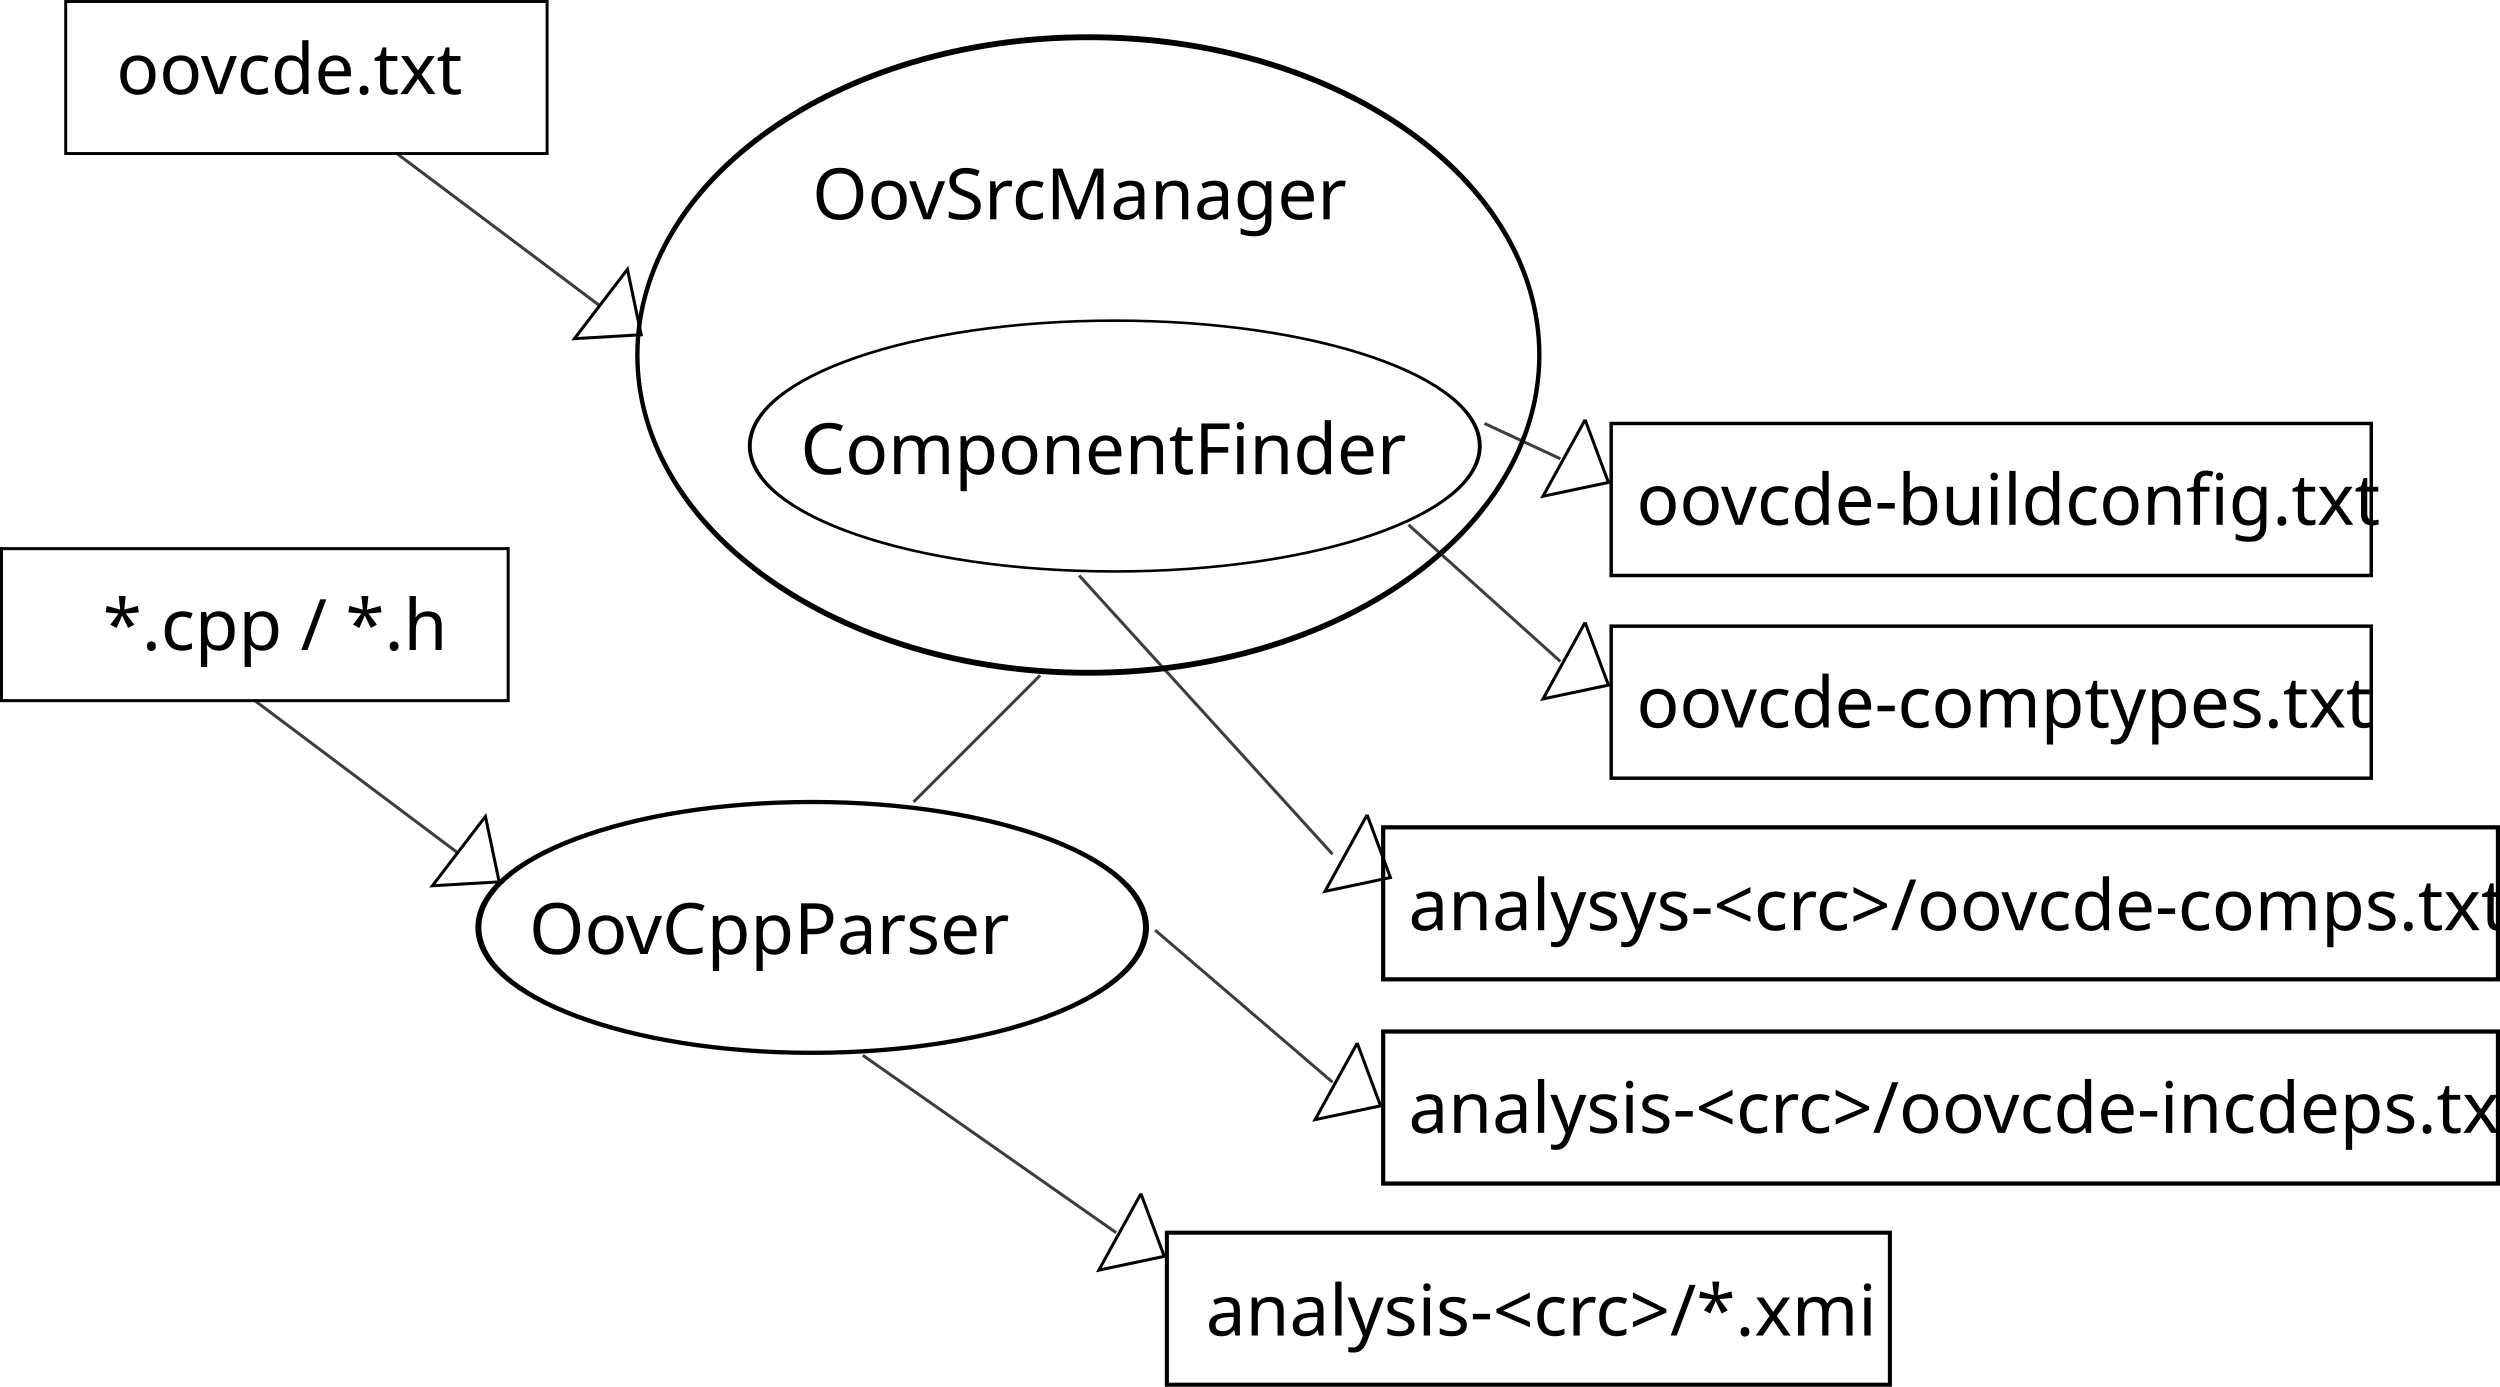
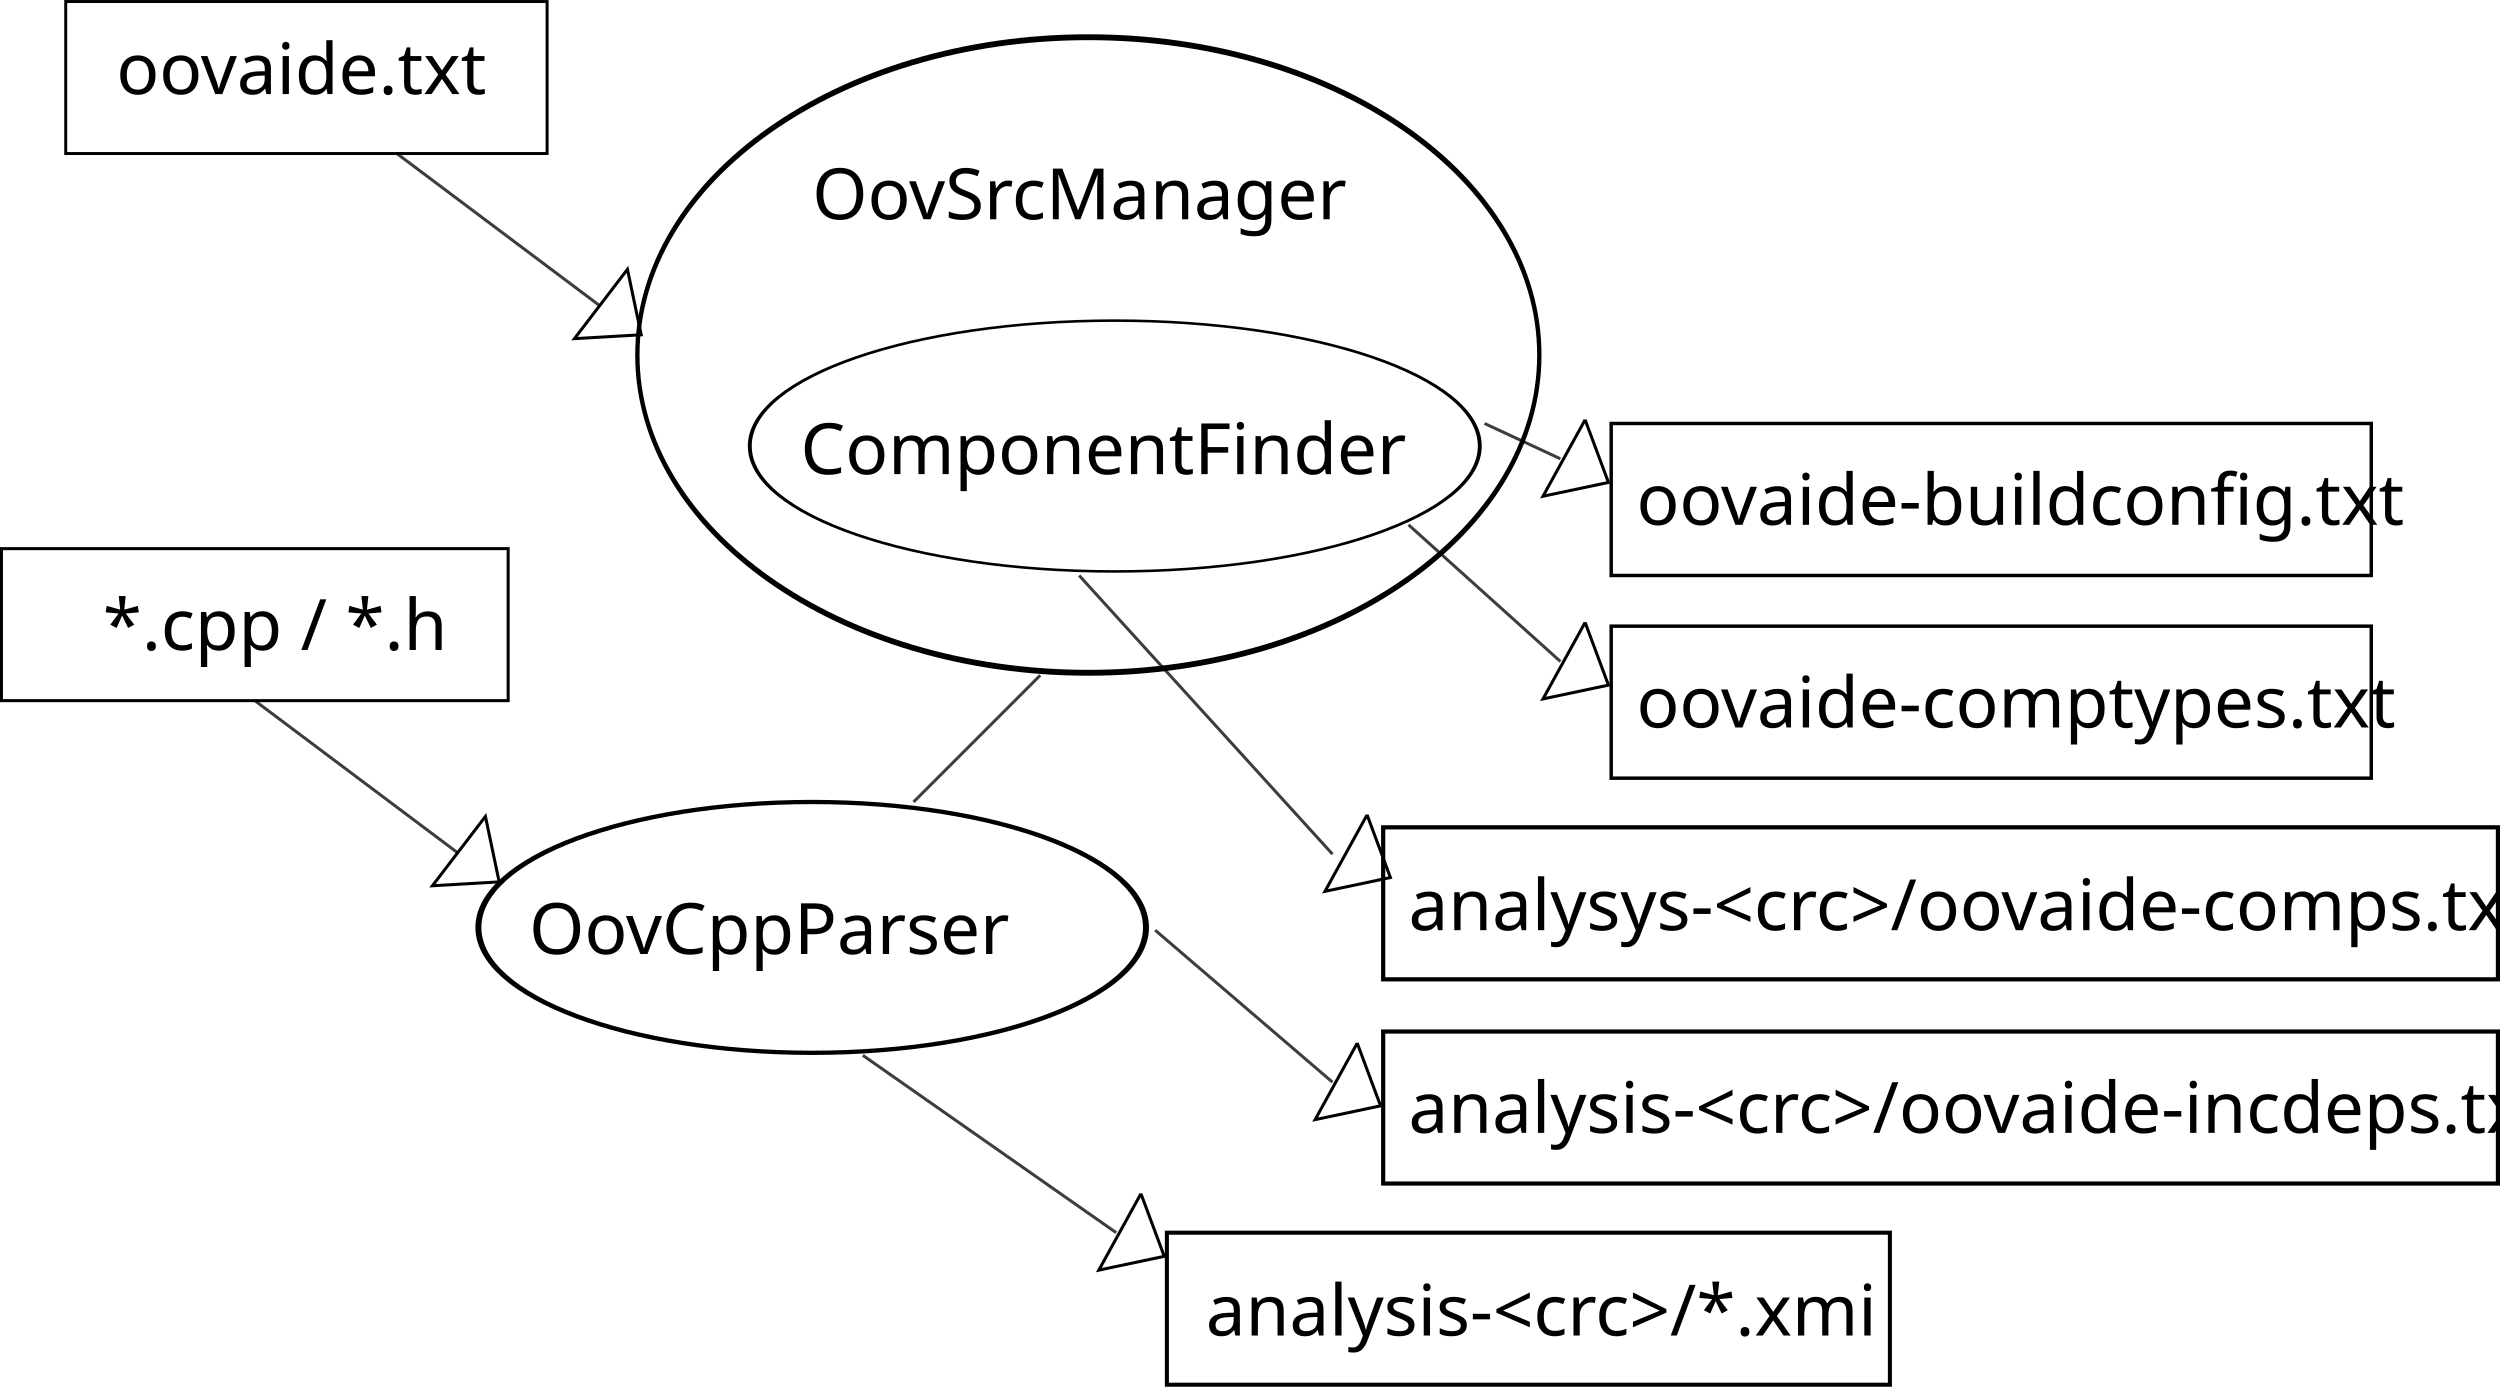
<svg xmlns="http://www.w3.org/2000/svg" width="493.375" height="273.688" id="svg2" version="1.1">
  <defs id="defs4" />
  <g id="layer1" transform="translate(-86.6875,-52.0625)">
    <path transform="matrix(1,0,0,1.348671,126.9723,-100.8973)" d="m 263.5,165.362 c 0,25.681 -39.847,46.5 -89,46.5 -49.153,0 -89,-20.819 -89,-46.5 0,-25.681 39.847,-46.5 89,-46.5 49.153,0 89,20.819 89,46.5 z" id="path2992" style="fill:#ff0000;fill-opacity:0;fill-rule:evenodd;stroke:#000000;stroke-width:0.861;stroke-linecap:butt;stroke-linejoin:miter;stroke-miterlimit:4;stroke-opacity:1;stroke-dasharray:none" />
    <text id="text3762" y="95.335" x="246.972" style="font-size:14px;font-style:normal;font-variant:normal;font-weight:normal;font-stretch:normal;text-align:start;line-height:125%;letter-spacing:0px;word-spacing:0px;writing-mode:lr-tb;text-anchor:start;fill:#000000;fill-opacity:1;stroke:none;font-family:Sans;-inkscape-font-specification:Sans" xml:space="preserve">
      <tspan y="95.335" x="246.972" id="tspan3764">OovSrcManager</tspan>
    </text>
    <text id="text3766" y="145.635" x="244.658" style="font-size:14px;font-style:normal;font-variant:normal;font-weight:normal;font-stretch:normal;text-align:start;line-height:125%;letter-spacing:0px;word-spacing:0px;writing-mode:lr-tb;text-anchor:start;fill:#000000;fill-opacity:1;stroke:none;font-family:Sans;-inkscape-font-specification:Sans" xml:space="preserve">
      <tspan y="145.635" x="244.658" id="tspan3768">ComponentFinder</tspan>
    </text>
    <path transform="matrix(0.8093501,0,0,0.532258,165.4585,52.06965)" d="m 263.5,165.362 c 0,25.681 -39.847,46.5 -89,46.5 -49.153,0 -89,-20.819 -89,-46.5 0,-25.681 39.847,-46.5 89,-46.5 49.153,0 89,20.819 89,46.5 z" id="path2992-8" style="fill:#ff0000;fill-opacity:0;fill-rule:evenodd;stroke:#000000;stroke-width:0.956;stroke-linecap:butt;stroke-linejoin:miter;stroke-miterlimit:4;stroke-opacity:1;stroke-dasharray:none" />
    <text id="text3766-4" y="240.335" x="191.097" style="font-size:14px;font-style:normal;font-variant:normal;font-weight:normal;font-stretch:normal;text-align:start;line-height:125%;letter-spacing:0px;word-spacing:0px;writing-mode:lr-tb;text-anchor:start;fill:#000000;fill-opacity:1;stroke:none;font-family:Sans;-inkscape-font-specification:Sans" xml:space="preserve">
      <tspan y="240.335" x="191.097" id="tspan3768-7">OovCppParser</tspan>
    </text>
    <path transform="matrix(0.7401685,0,0,0.532258,117.8128,147.0696)" d="m 263.5,165.362 c 0,25.681 -39.847,46.5 -89,46.5 -49.153,0 -89,-20.819 -89,-46.5 0,-25.681 39.847,-46.5 89,-46.5 49.153,0 89,20.819 89,46.5 z" id="path2992-8-0" style="fill:#ff0000;fill-opacity:0;fill-rule:evenodd;stroke:#000000;stroke-width:1.593;stroke-linecap:butt;stroke-linejoin:miter;stroke-miterlimit:4;stroke-opacity:1;stroke-dasharray:none" />
    <text id="text3814" y="180.335" x="106.972" style="font-size:14px;font-style:normal;font-variant:normal;font-weight:normal;font-stretch:normal;text-align:start;line-height:125%;letter-spacing:0px;word-spacing:0px;writing-mode:lr-tb;text-anchor:start;fill:#000000;fill-opacity:1;stroke:none;font-family:Sans;-inkscape-font-specification:Sans" xml:space="preserve">
      <tspan y="180.335" x="106.972" id="tspan3816">*.cpp / *.h</tspan>
    </text>
    <rect y="160.335" x="86.972" height="30" width="100" id="rect3818" style="fill:#0000ff;fill-opacity:0;fill-rule:evenodd;stroke:#000000;stroke-width:0.6;stroke-linecap:butt;stroke-linejoin:miter;stroke-miterlimit:4;stroke-opacity:1;stroke-dasharray:none" />
    <text id="text3814-5" y="235.635" x="364.658" style="font-size:14px;font-style:normal;font-variant:normal;font-weight:normal;font-stretch:normal;text-align:start;line-height:125%;letter-spacing:0px;word-spacing:0px;writing-mode:lr-tb;text-anchor:start;fill:#000000;fill-opacity:1;stroke:none;font-family:Sans;-inkscape-font-specification:Sans" xml:space="preserve">
-       <tspan y="235.635" x="364.658" id="tspan3816-4">analysys-&lt;crc&gt;/oovcde-comps.txt</tspan>
+       <tspan y="235.635" x="364.658" id="tspan3816-4">analysys-&lt;crc&gt;/oovaide-comps.txt</tspan>
    </text>
    <rect y="215.335" x="359.658" height="30" width="220" id="rect3818-4" style="fill:#0000ff;fill-opacity:0;fill-rule:evenodd;stroke:#000000;stroke-width:0.83;stroke-linecap:butt;stroke-linejoin:miter;stroke-miterlimit:4;stroke-opacity:1;stroke-dasharray:none" />
    <text id="text3814-5-3" y="275.635" x="364.658" style="font-size:14px;font-style:normal;font-variant:normal;font-weight:normal;font-stretch:normal;text-align:start;line-height:125%;letter-spacing:0px;word-spacing:0px;writing-mode:lr-tb;text-anchor:start;fill:#000000;fill-opacity:1;stroke:none;font-family:Sans;-inkscape-font-specification:Sans" xml:space="preserve">
-       <tspan y="275.635" x="364.658" id="tspan3816-4-1">analysis-&lt;crc&gt;/oovcde-incdeps.txt</tspan>
+       <tspan y="275.635" x="364.658" id="tspan3816-4-1">analysis-&lt;crc&gt;/oovaide-incdeps.txt</tspan>
    </text>
    <rect y="255.635" x="359.658" height="30" width="220" id="rect3818-4-2" style="fill:#0000ff;fill-opacity:0;fill-rule:evenodd;stroke:#000000;stroke-width:0.83;stroke-linecap:butt;stroke-linejoin:miter;stroke-miterlimit:4;stroke-opacity:1;stroke-dasharray:none" />
    <text id="text3814-9" y="315.635" x="324.658" style="font-size:14px;font-style:normal;font-variant:normal;font-weight:normal;font-stretch:normal;text-align:start;line-height:125%;letter-spacing:0px;word-spacing:0px;writing-mode:lr-tb;text-anchor:start;fill:#000000;fill-opacity:1;stroke:none;font-family:Sans;-inkscape-font-specification:Sans" xml:space="preserve">
      <tspan y="315.635" x="324.658" id="tspan3816-7">analysis-&lt;crc&gt;/*.xmi</tspan>
    </text>
    <rect y="295.335" x="316.972" height="30" width="142.686" id="rect3818-6" style="fill:#0000ff;fill-opacity:0;fill-rule:evenodd;stroke:#000000;stroke-width:0.801;stroke-linecap:butt;stroke-linejoin:miter;stroke-miterlimit:4;stroke-opacity:1;stroke-dasharray:none" />
    <path id="path3922" d="m 182.486,213.187 -10.463,13.684 13.175,-0.768 -2.712,-12.916 z" style="fill:none;stroke:#000000;stroke-width:0.6;stroke-miterlimit:4;stroke-dasharray:none" />
    <path style="fill:#0000ff;fill-opacity:0;stroke:#000000;stroke-width:0.6;stroke-linecap:butt;stroke-linejoin:miter;stroke-miterlimit:4;stroke-opacity:0.761;stroke-dasharray:none;stroke-dashoffset:0" d="m 176.972,220.335 -40,-30" id="path3951" />
    <path id="path3922-1" d="m 356.48,212.877 -8.308,15.089 12.914,-2.722 -4.606,-12.368 z" style="fill:none;stroke:#000000;stroke-width:0.6;stroke-miterlimit:4;stroke-dasharray:none" />
    <path style="fill:#0000ff;fill-opacity:0;stroke:#000000;stroke-width:0.6;stroke-linecap:butt;stroke-linejoin:miter;stroke-miterlimit:4;stroke-opacity:0.761;stroke-dasharray:none;stroke-dashoffset:0" d="m 349.658,220.635 -50,-55" id="path3951-0" />
    <path id="path3922-1-6" d="m 354.536,257.932 -8.308,15.089 12.914,-2.722 -4.606,-12.368 z" style="fill:none;stroke:#000000;stroke-width:0.6;stroke-miterlimit:4;stroke-dasharray:none" />
    <path style="fill:#0000ff;fill-opacity:0;stroke:#000000;stroke-width:0.6;stroke-linecap:butt;stroke-linejoin:miter;stroke-miterlimit:4;stroke-opacity:0.761;stroke-dasharray:none;stroke-dashoffset:0" d="m 349.658,265.635 -35,-30" id="path3951-0-5" />
    <path id="path3922-1-6-4" d="m 311.85,287.632 -8.308,15.089 12.914,-2.722 -4.606,-12.368 z" style="fill:none;stroke:#000000;stroke-width:0.6;stroke-miterlimit:4;stroke-dasharray:none" />
    <path style="fill:#0000ff;fill-opacity:0;stroke:#000000;stroke-width:0.6;stroke-linecap:butt;stroke-linejoin:miter;stroke-miterlimit:4;stroke-opacity:0.761;stroke-dasharray:none;stroke-dashoffset:0" d="m 306.972,295.335 -50,-35" id="path3951-0-5-0" />
    <path style="fill:#0000ff;fill-opacity:0;stroke:#000000;stroke-width:0.6;stroke-linecap:butt;stroke-linejoin:miter;stroke-miterlimit:4;stroke-opacity:0.761;stroke-dasharray:none;stroke-dashoffset:0" d="m 291.972,185.335 -25,25" id="path4055" />
    <rect y="52.362" x="99.658" height="30" width="95" id="rect3818-0" style="fill:#0000ff;fill-opacity:0;fill-rule:evenodd;stroke:#000000;stroke-width:0.585;stroke-linecap:butt;stroke-linejoin:miter;stroke-miterlimit:4;stroke-opacity:1;stroke-dasharray:none" />
    <path id="path3922-9" d="m 210.513,105.214 -10.463,13.684 13.175,-0.768 -2.712,-12.916 z" style="fill:none;stroke:#000000;stroke-width:0.6;stroke-miterlimit:4;stroke-dasharray:none" />
    <path style="fill:#0000ff;fill-opacity:0;stroke:#000000;stroke-width:0.6;stroke-linecap:butt;stroke-linejoin:miter;stroke-miterlimit:4;stroke-opacity:0.761;stroke-dasharray:none;stroke-dashoffset:0" d="m 205,112.362 -40,-30" id="path3951-4" />
    <text id="text3814-1-1-1" y="70.635" x="109.658" style="font-size:14px;font-style:normal;font-variant:normal;font-weight:normal;font-stretch:normal;text-align:start;line-height:125%;letter-spacing:0px;word-spacing:0px;writing-mode:lr-tb;text-anchor:start;fill:#000000;fill-opacity:1;stroke:none;font-family:Sans;-inkscape-font-specification:Sans" xml:space="preserve">
-       <tspan y="70.635" x="109.658" id="tspan3816-74-7-7">oovcde.txt</tspan>
+       <tspan y="70.635" x="109.658" id="tspan3816-74-7-7">oovaide.txt</tspan>
    </text>
    <text id="text3814-5-1" y="155.635" x="409.658" style="font-size:14px;font-style:normal;font-variant:normal;font-weight:normal;font-stretch:normal;text-align:start;line-height:125%;letter-spacing:0px;word-spacing:0px;writing-mode:lr-tb;text-anchor:start;fill:#000000;fill-opacity:1;stroke:none;font-family:Sans;-inkscape-font-specification:Sans" xml:space="preserve">
-       <tspan y="155.635" x="409.658" id="tspan3816-4-7">oovcde-buildconfig.txt</tspan>
+       <tspan y="155.635" x="409.658" id="tspan3816-4-7">oovaide-buildconfig.txt</tspan>
    </text>
    <rect y="135.635" x="404.658" height="30" width="150" id="rect3818-4-4" style="fill:#0000ff;fill-opacity:0;fill-rule:evenodd;stroke:#000000;stroke-width:0.685;stroke-linecap:butt;stroke-linejoin:miter;stroke-miterlimit:4;stroke-opacity:1;stroke-dasharray:none" />
    <path id="path3922-1-0" d="m 399.508,134.904 -8.308,15.089 12.914,-2.722 -4.606,-12.368 z" style="fill:none;stroke:#000000;stroke-width:0.6;stroke-miterlimit:4;stroke-dasharray:none" />
    <path style="fill:#0000ff;fill-opacity:0;stroke:#000000;stroke-width:0.6;stroke-linecap:butt;stroke-linejoin:miter;stroke-miterlimit:4;stroke-opacity:0.761;stroke-dasharray:none;stroke-dashoffset:0" d="m 394.63,142.607 -14.972,-6.972" id="path3951-0-9" />
    <text id="text3814-5-1-5" y="195.635" x="409.658" style="font-size:14px;font-style:normal;font-variant:normal;font-weight:normal;font-stretch:normal;text-align:start;line-height:125%;letter-spacing:0px;word-spacing:0px;writing-mode:lr-tb;text-anchor:start;fill:#000000;fill-opacity:1;stroke:none;font-family:Sans;-inkscape-font-specification:Sans" xml:space="preserve">
-       <tspan y="195.635" x="409.658" id="tspan3816-4-7-9">oovcde-comptypes.txt</tspan>
+       <tspan y="195.635" x="409.658" id="tspan3816-4-7-9">oovaide-comptypes.txt</tspan>
    </text>
    <rect y="175.635" x="404.658" height="30" width="150" id="rect3818-4-4-8" style="fill:#0000ff;fill-opacity:0;fill-rule:evenodd;stroke:#000000;stroke-width:0.685;stroke-linecap:butt;stroke-linejoin:miter;stroke-miterlimit:4;stroke-opacity:1;stroke-dasharray:none" />
    <path id="path3922-1-0-1" d="m 399.508,174.904 -8.308,15.089 12.914,-2.722 -4.606,-12.368 z" style="fill:none;stroke:#000000;stroke-width:0.6;stroke-miterlimit:4;stroke-dasharray:none" />
    <path style="fill:#0000ff;fill-opacity:0;stroke:#000000;stroke-width:0.6;stroke-linecap:butt;stroke-linejoin:miter;stroke-miterlimit:4;stroke-opacity:0.761;stroke-dasharray:none;stroke-dashoffset:0" d="M 394.63,182.607 364.658,155.635" id="path3951-0-9-2" />
  </g>
</svg>
